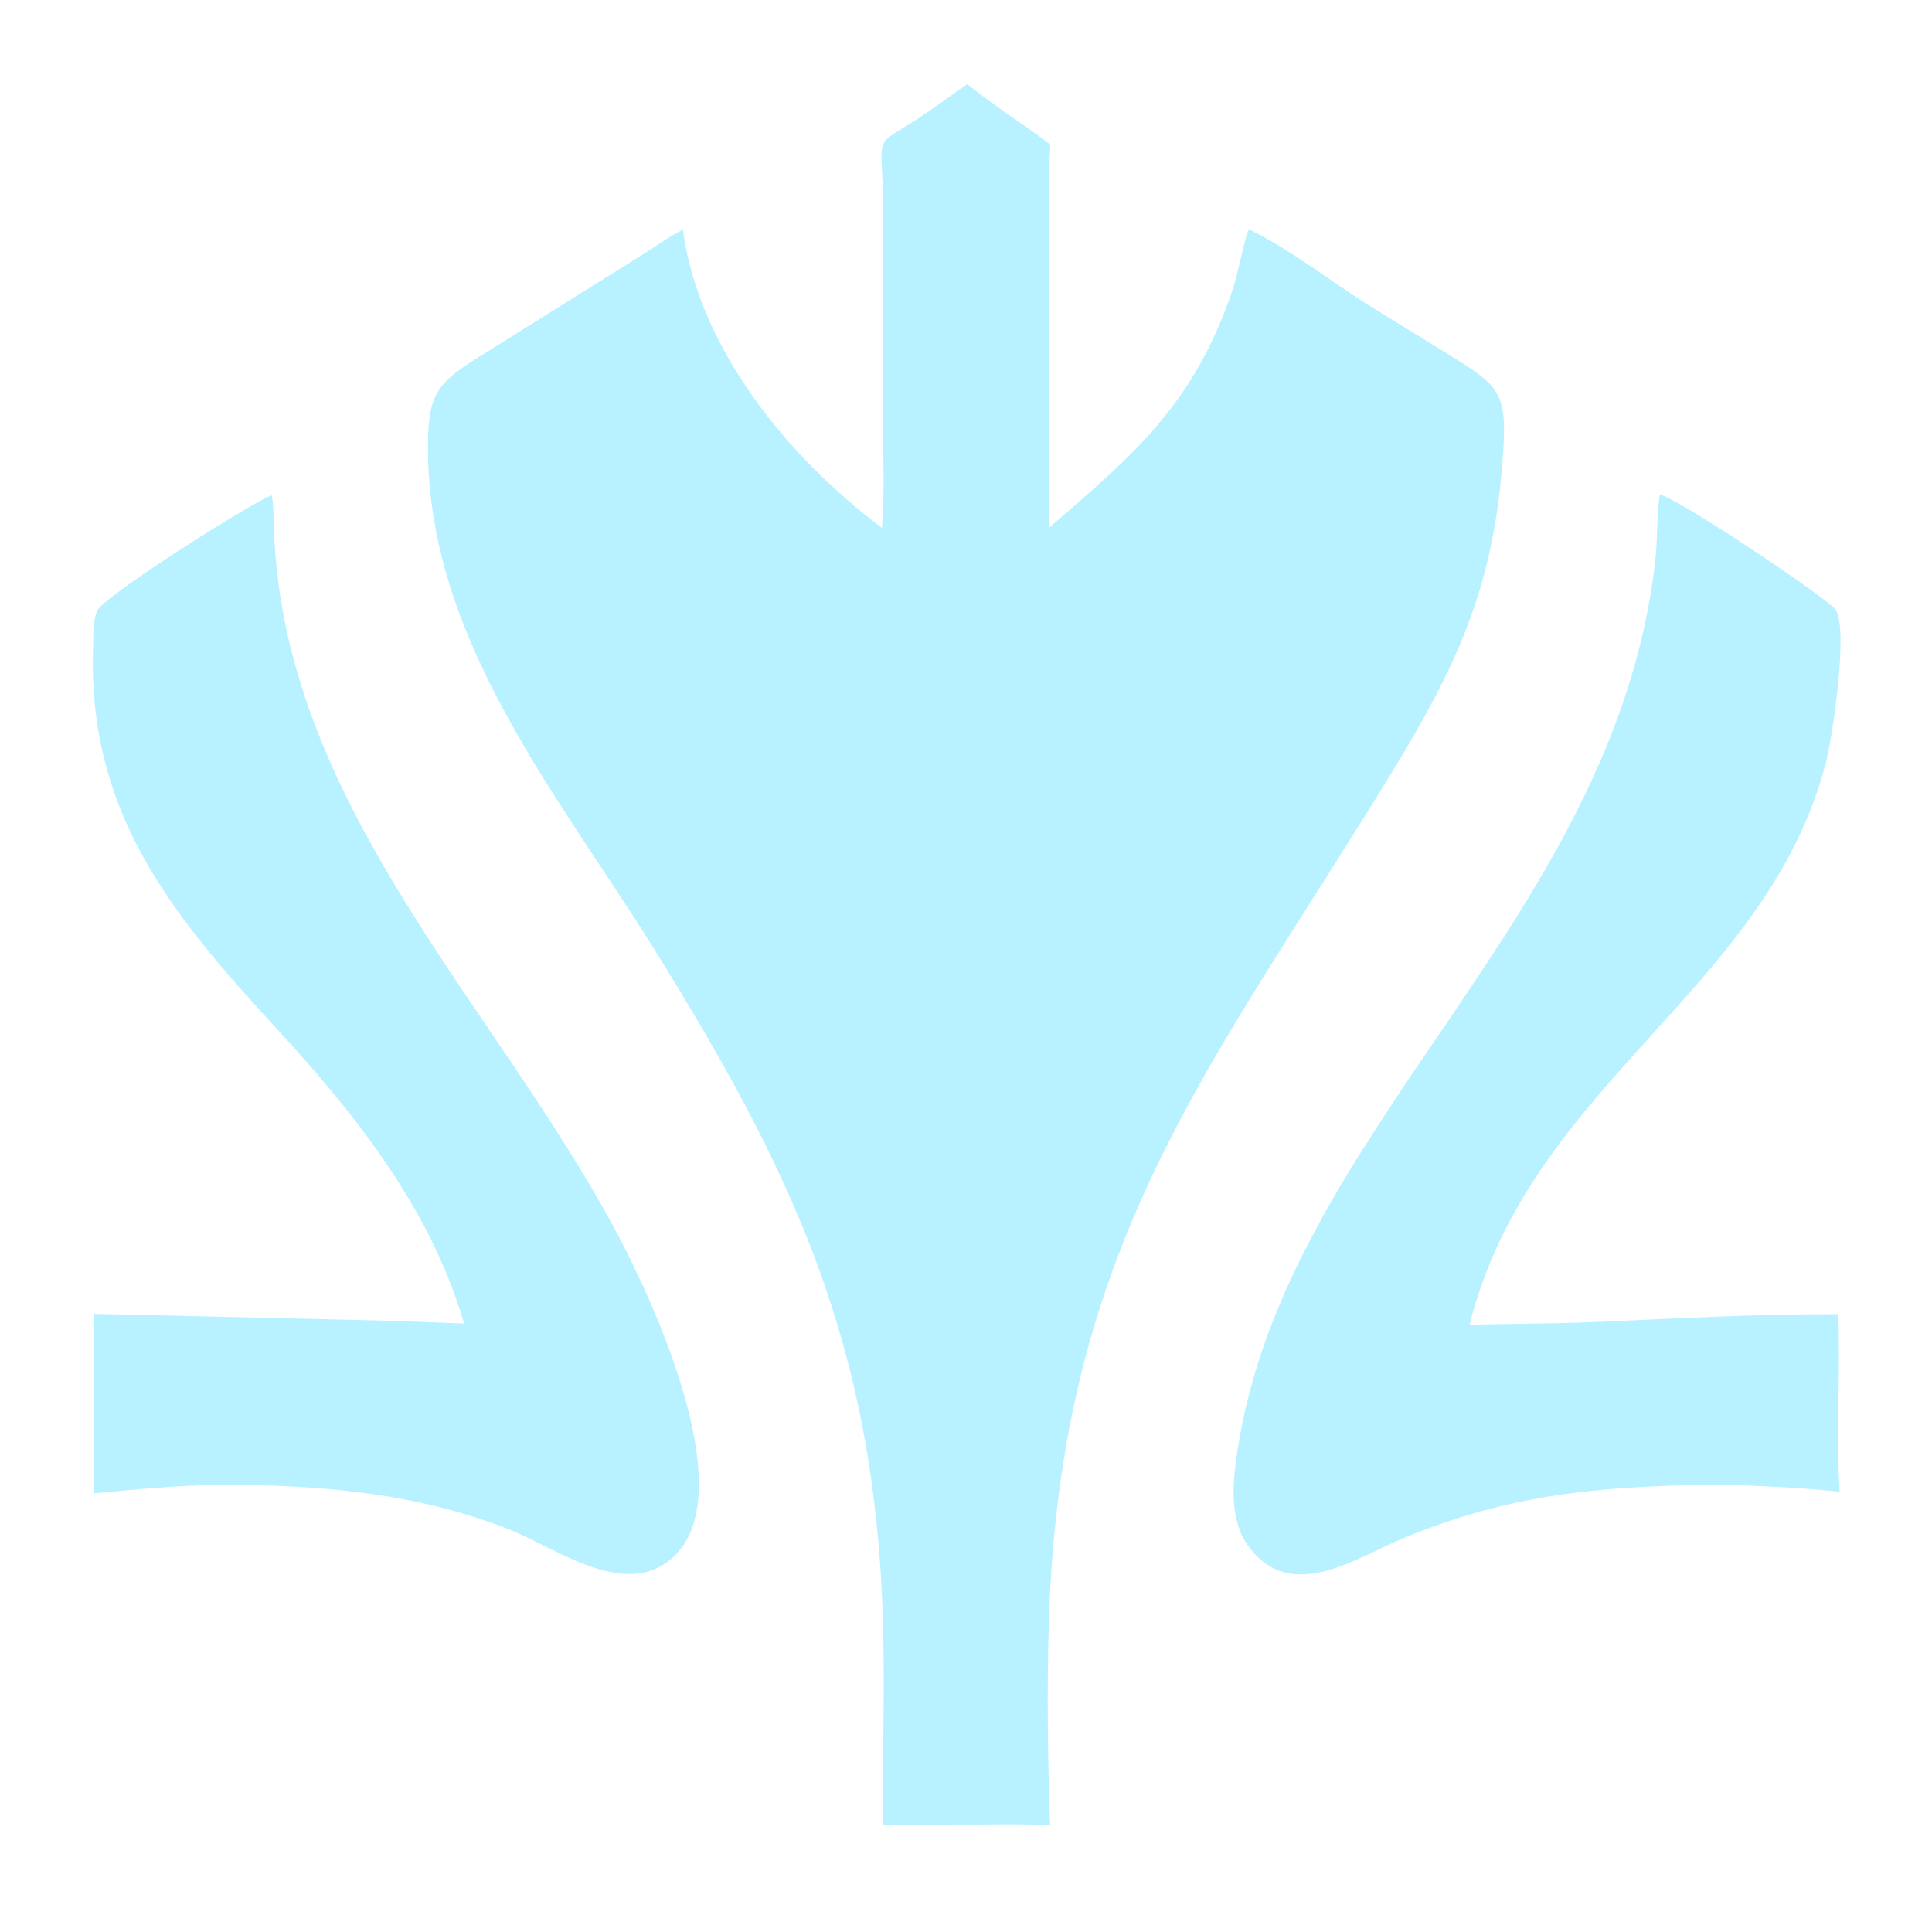
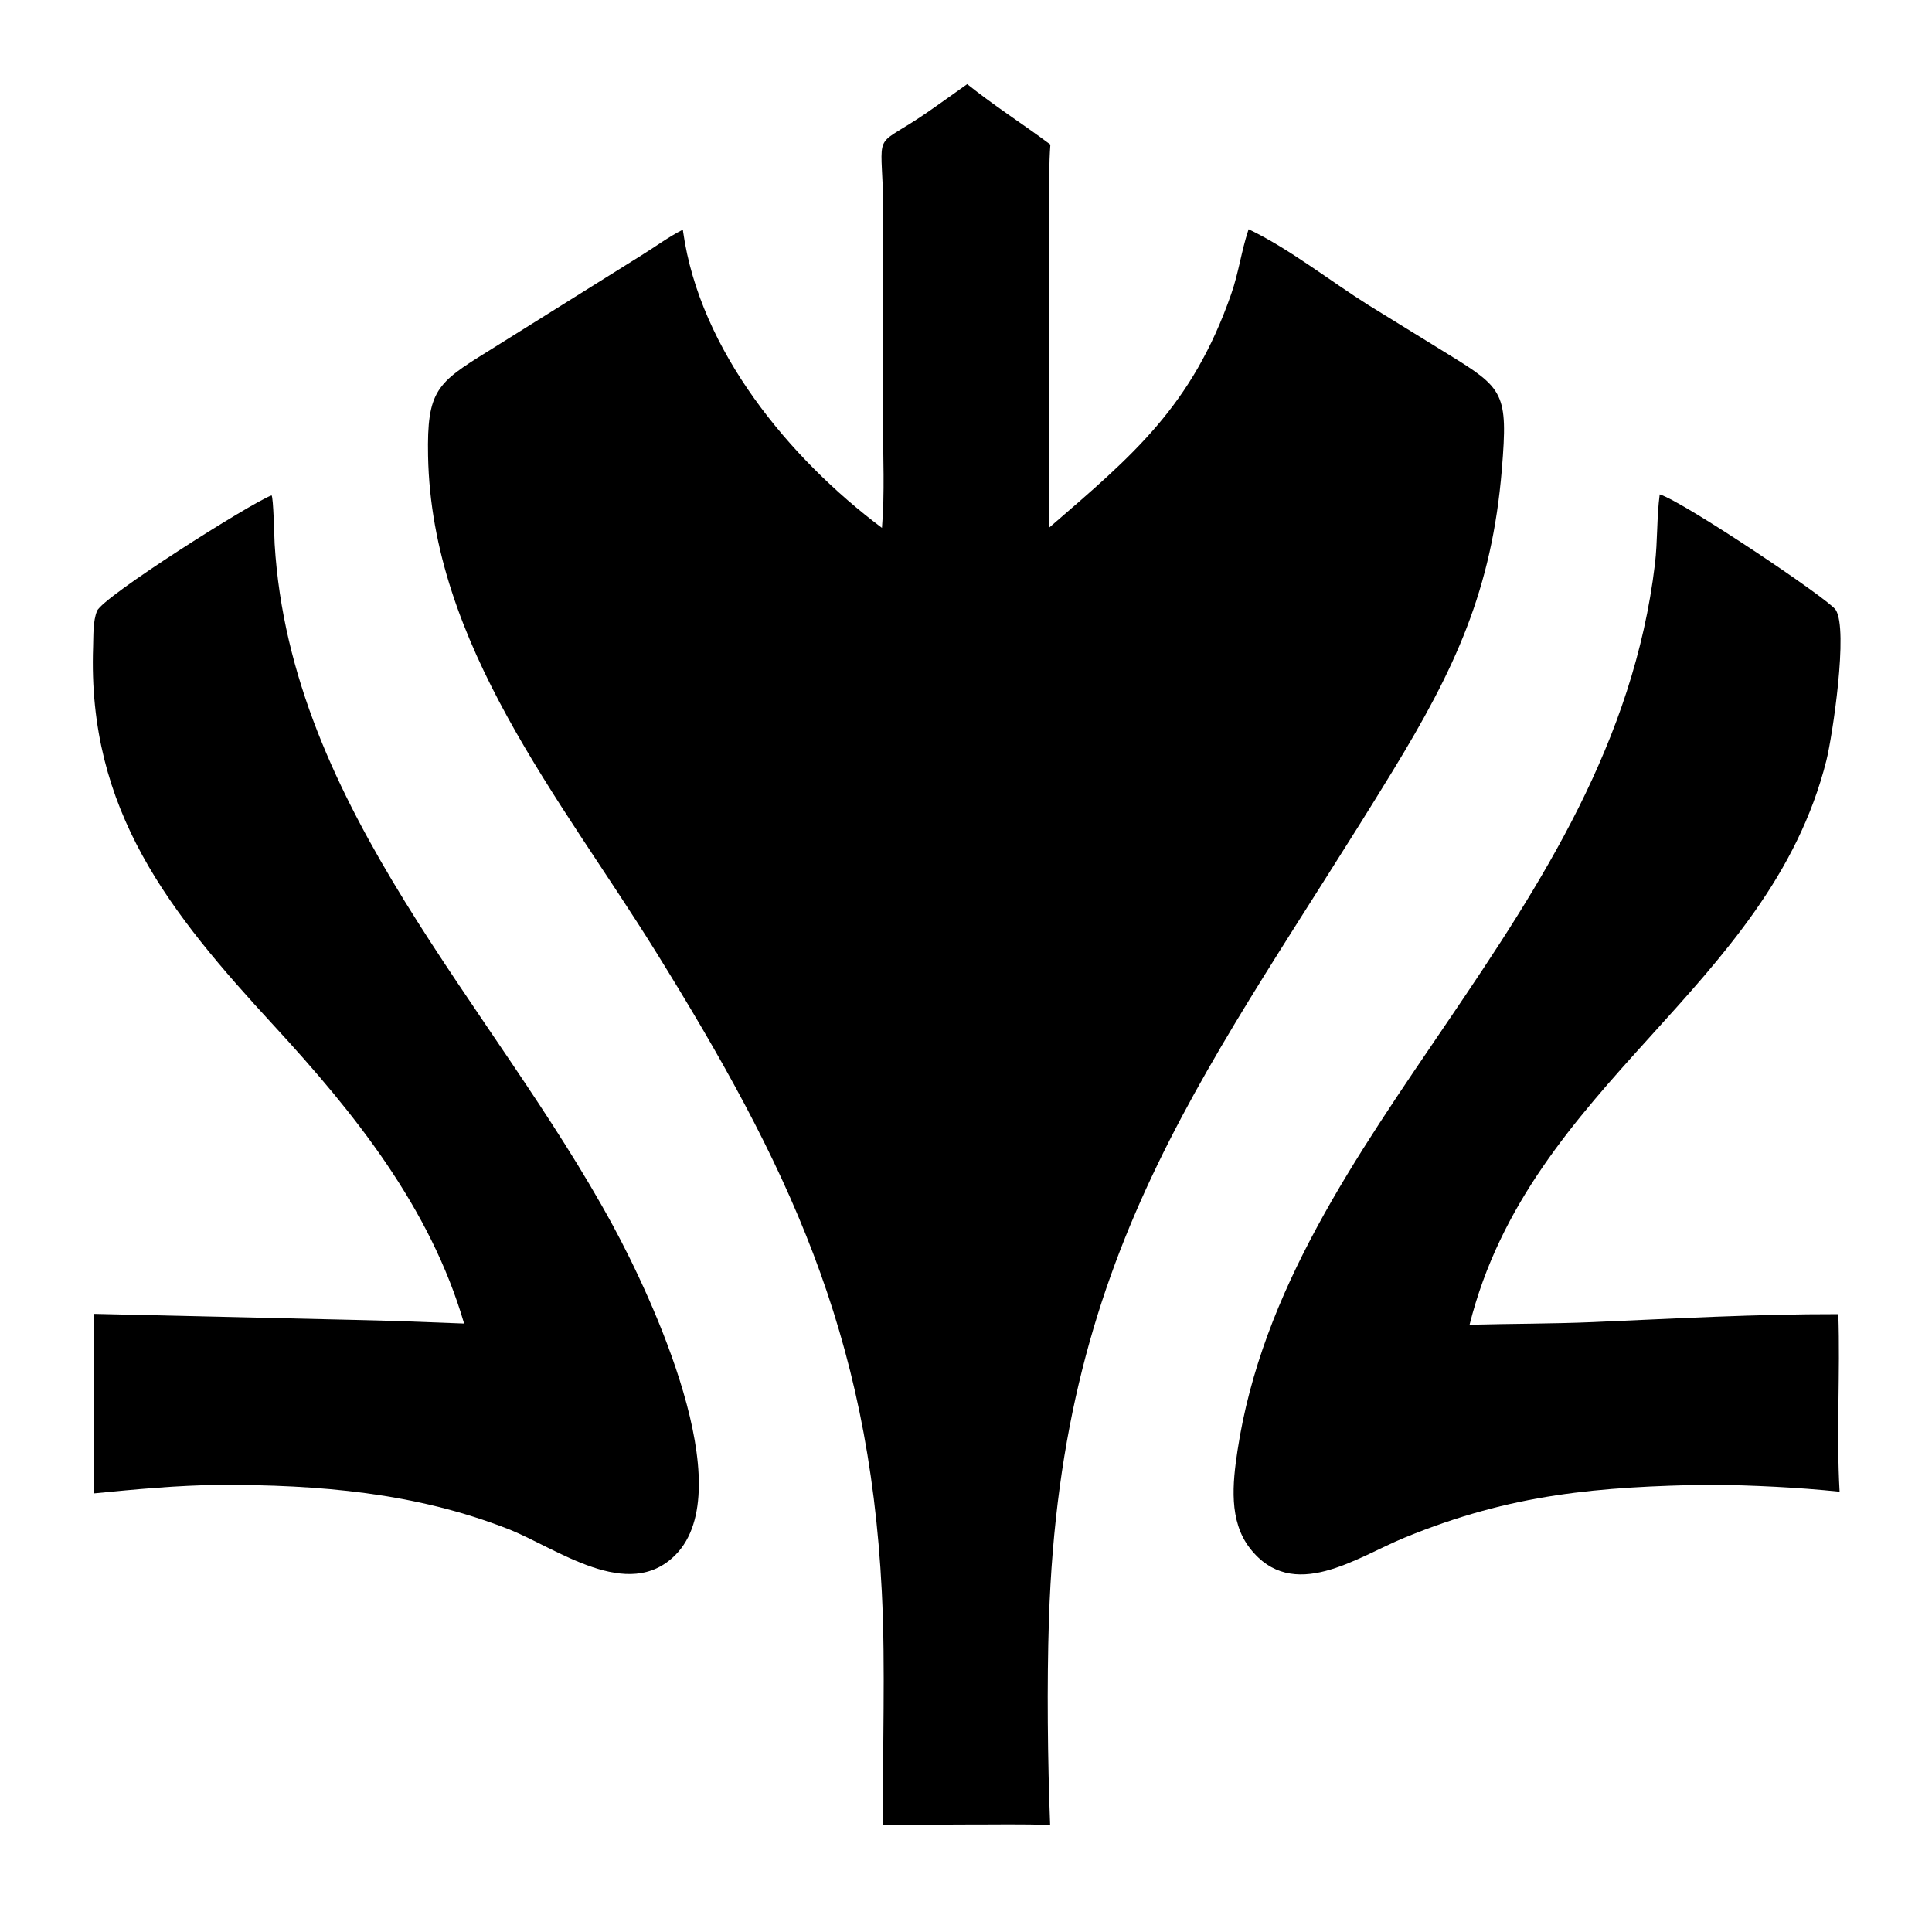
<svg xmlns="http://www.w3.org/2000/svg" width="1024" height="1024">
-   <path fill="hsl(192, 100%, 86%)" transform="scale(2 2)" d="M233.728 139.891C234.492 130.598 234.003 120.949 234.005 111.611L233.999 60.138C233.998 56.684 234.096 53.198 233.948 49.747C233.293 34.418 232.223 39.036 245.388 30.017C249.066 27.497 252.67 24.858 256.319 22.294C263.374 27.96 271.099 32.884 278.358 38.304C277.964 43.626 278.053 48.958 278.052 54.29L278.077 139.791C300.222 120.666 315.894 107.685 326.281 77.927C328.269 72.233 328.979 66.543 330.779 61.112L330.901 60.75C341.61 65.855 352.38 74.379 362.534 80.778L383.831 93.908C398.506 102.949 399.664 104.21 398.015 124.258C395.367 156.458 385.536 177.374 368.995 204.458C321.102 282.883 281.216 328.931 277.97 429.297C277.417 446.388 277.635 466.637 278.296 483.645C270.931 483.356 263.498 483.533 256.125 483.511L234.062 483.603C233.793 463.06 234.718 442.358 233.69 421.843C230.237 352.948 208.635 308.319 173.771 252.163C148.593 211.608 114.372 170.913 113.442 120.785C113.121 103.497 115.803 101.484 129.19 93.179L169.816 67.777C173.517 65.504 177.084 62.818 180.961 60.864L181.041 61.456C185.502 92.886 209.184 121.495 233.728 139.891Z" />
-   <path fill="hsl(192, 100%, 86%)" transform="scale(2 2)" d="M453.402 393.445C423.634 394.007 400.769 395.756 372.197 407.503C359.494 412.726 342.605 424.898 331.245 410.305C325.592 403.043 326.651 393.014 327.94 384.488C340.825 299.308 427.306 243.801 438.567 149.544C439.303 143.386 439.028 137.128 439.839 131.013C446.186 132.954 484.616 158.755 486.48 161.611C489.896 166.843 485.578 195.299 484.012 201.525C468.758 262.197 405.566 286.95 389.449 351.074C400.266 350.786 411.496 350.827 422.142 350.373C444.188 349.434 465.083 348.231 487.175 348.266C487.707 363.918 486.622 379.692 487.513 395.314C476.136 394.138 464.832 393.641 453.402 393.445Z" />
-   <path fill="hsl(192, 100%, 86%)" transform="scale(2 2)" d="M122.993 350.754C114.027 320.021 94.018 295.076 72.709 271.936C44.974 241.819 23.159 214.861 24.673 171.405C24.775 168.468 24.6 164.645 25.713 161.914C27.262 158.117 66.31 133.402 71.966 131.274C72.477 131.789 72.689 142.576 72.784 144.143C77.049 214.536 130.526 266.011 162.45 324.835C172.709 343.738 196.37 394.465 179.032 412.036C166.462 424.774 147.499 410.236 134.724 405.223C110.038 395.536 84.461 393.458 58.188 393.51C47.126 393.631 35.985 394.673 24.981 395.754C24.675 379.904 25.163 364.039 24.825 348.189L94.037 349.791C103.694 349.99 113.342 350.385 122.993 350.754Z" />
+   <path fill="#000" transform="scale(2 2)" d="M233.728 139.891C234.492 130.598 234.003 120.949 234.005 111.611L233.999 60.138C233.998 56.684 234.096 53.198 233.948 49.747C233.293 34.418 232.223 39.036 245.388 30.017C249.066 27.497 252.67 24.858 256.319 22.294C263.374 27.96 271.099 32.884 278.358 38.304C277.964 43.626 278.053 48.958 278.052 54.29L278.077 139.791C300.222 120.666 315.894 107.685 326.281 77.927C328.269 72.233 328.979 66.543 330.779 61.112L330.901 60.75C341.61 65.855 352.38 74.379 362.534 80.778L383.831 93.908C398.506 102.949 399.664 104.21 398.015 124.258C395.367 156.458 385.536 177.374 368.995 204.458C321.102 282.883 281.216 328.931 277.97 429.297C277.417 446.388 277.635 466.637 278.296 483.645C270.931 483.356 263.498 483.533 256.125 483.511L234.062 483.603C233.793 463.06 234.718 442.358 233.69 421.843C230.237 352.948 208.635 308.319 173.771 252.163C148.593 211.608 114.372 170.913 113.442 120.785C113.121 103.497 115.803 101.484 129.19 93.179L169.816 67.777C173.517 65.504 177.084 62.818 180.961 60.864L181.041 61.456C185.502 92.886 209.184 121.495 233.728 139.891Z" />
+   <path fill="#000" transform="scale(2 2)" d="M453.402 393.445C423.634 394.007 400.769 395.756 372.197 407.503C359.494 412.726 342.605 424.898 331.245 410.305C325.592 403.043 326.651 393.014 327.94 384.488C340.825 299.308 427.306 243.801 438.567 149.544C439.303 143.386 439.028 137.128 439.839 131.013C446.186 132.954 484.616 158.755 486.48 161.611C489.896 166.843 485.578 195.299 484.012 201.525C468.758 262.197 405.566 286.95 389.449 351.074C400.266 350.786 411.496 350.827 422.142 350.373C444.188 349.434 465.083 348.231 487.175 348.266C487.707 363.918 486.622 379.692 487.513 395.314C476.136 394.138 464.832 393.641 453.402 393.445Z" />
+   <path fill="#000" transform="scale(2 2)" d="M122.993 350.754C114.027 320.021 94.018 295.076 72.709 271.936C44.974 241.819 23.159 214.861 24.673 171.405C24.775 168.468 24.6 164.645 25.713 161.914C27.262 158.117 66.31 133.402 71.966 131.274C72.477 131.789 72.689 142.576 72.784 144.143C77.049 214.536 130.526 266.011 162.45 324.835C172.709 343.738 196.37 394.465 179.032 412.036C166.462 424.774 147.499 410.236 134.724 405.223C110.038 395.536 84.461 393.458 58.188 393.51C47.126 393.631 35.985 394.673 24.981 395.754C24.675 379.904 25.163 364.039 24.825 348.189L94.037 349.791C103.694 349.99 113.342 350.385 122.993 350.754Z" />
</svg>
